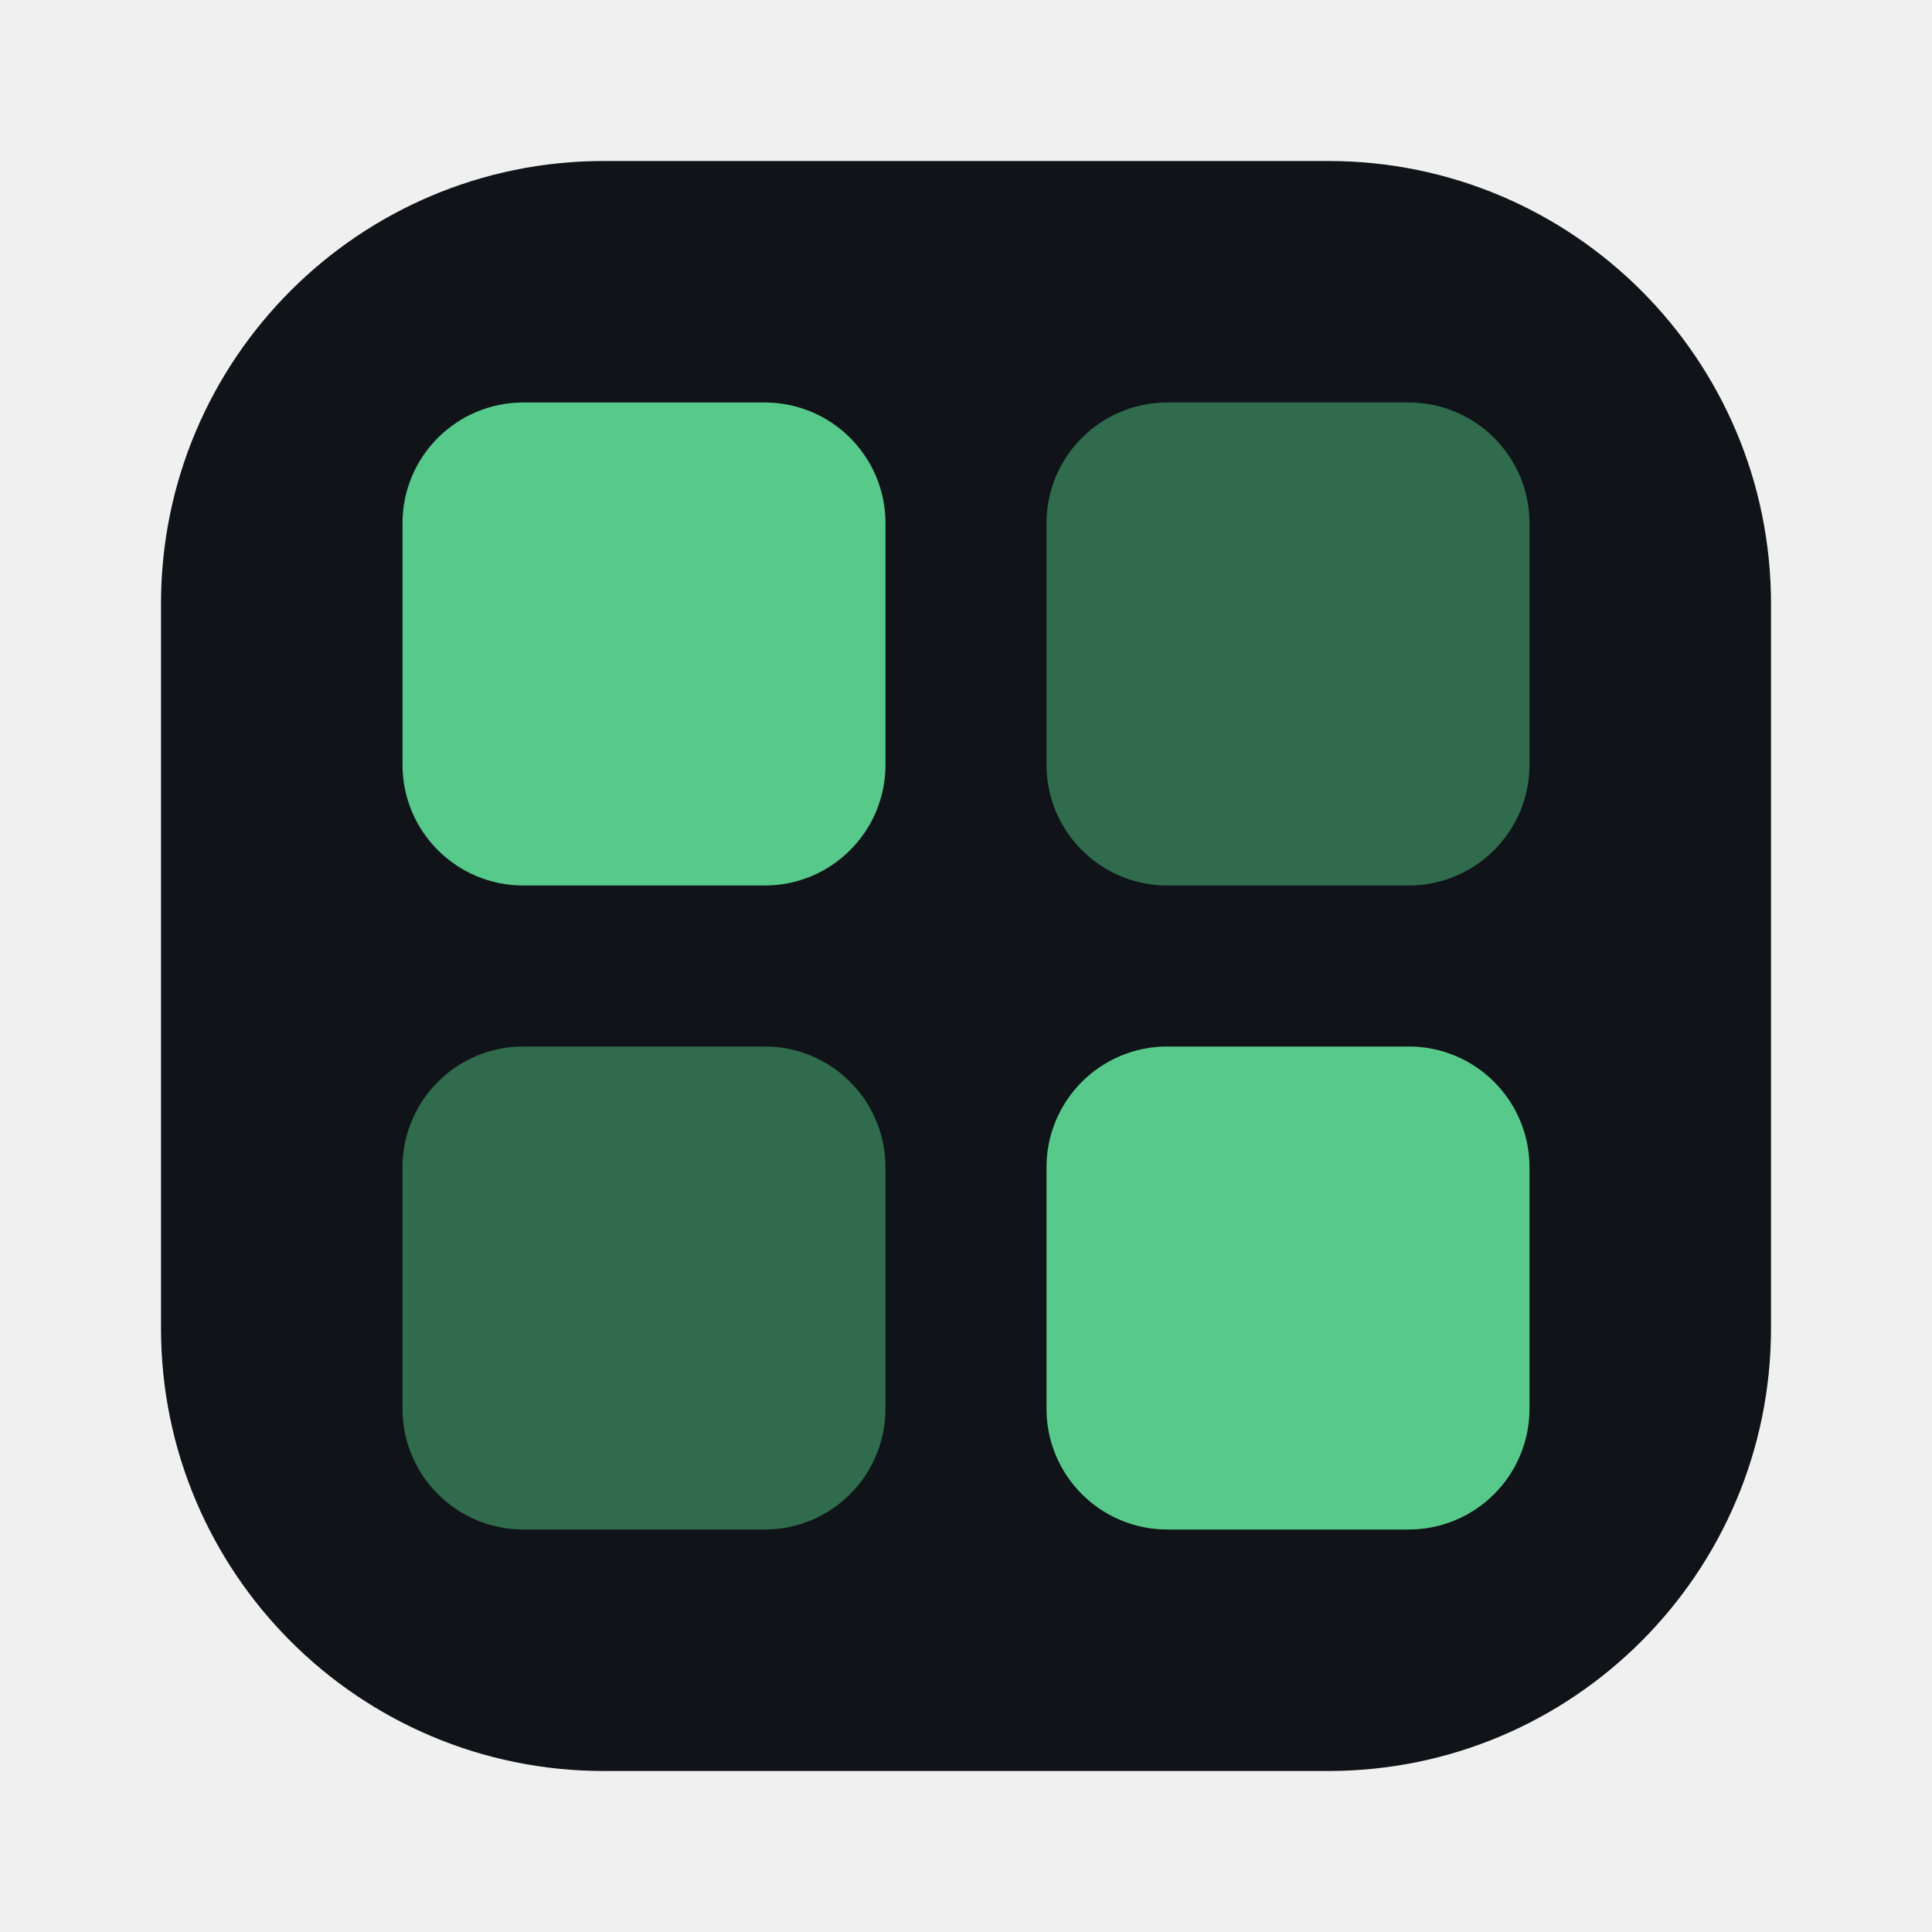
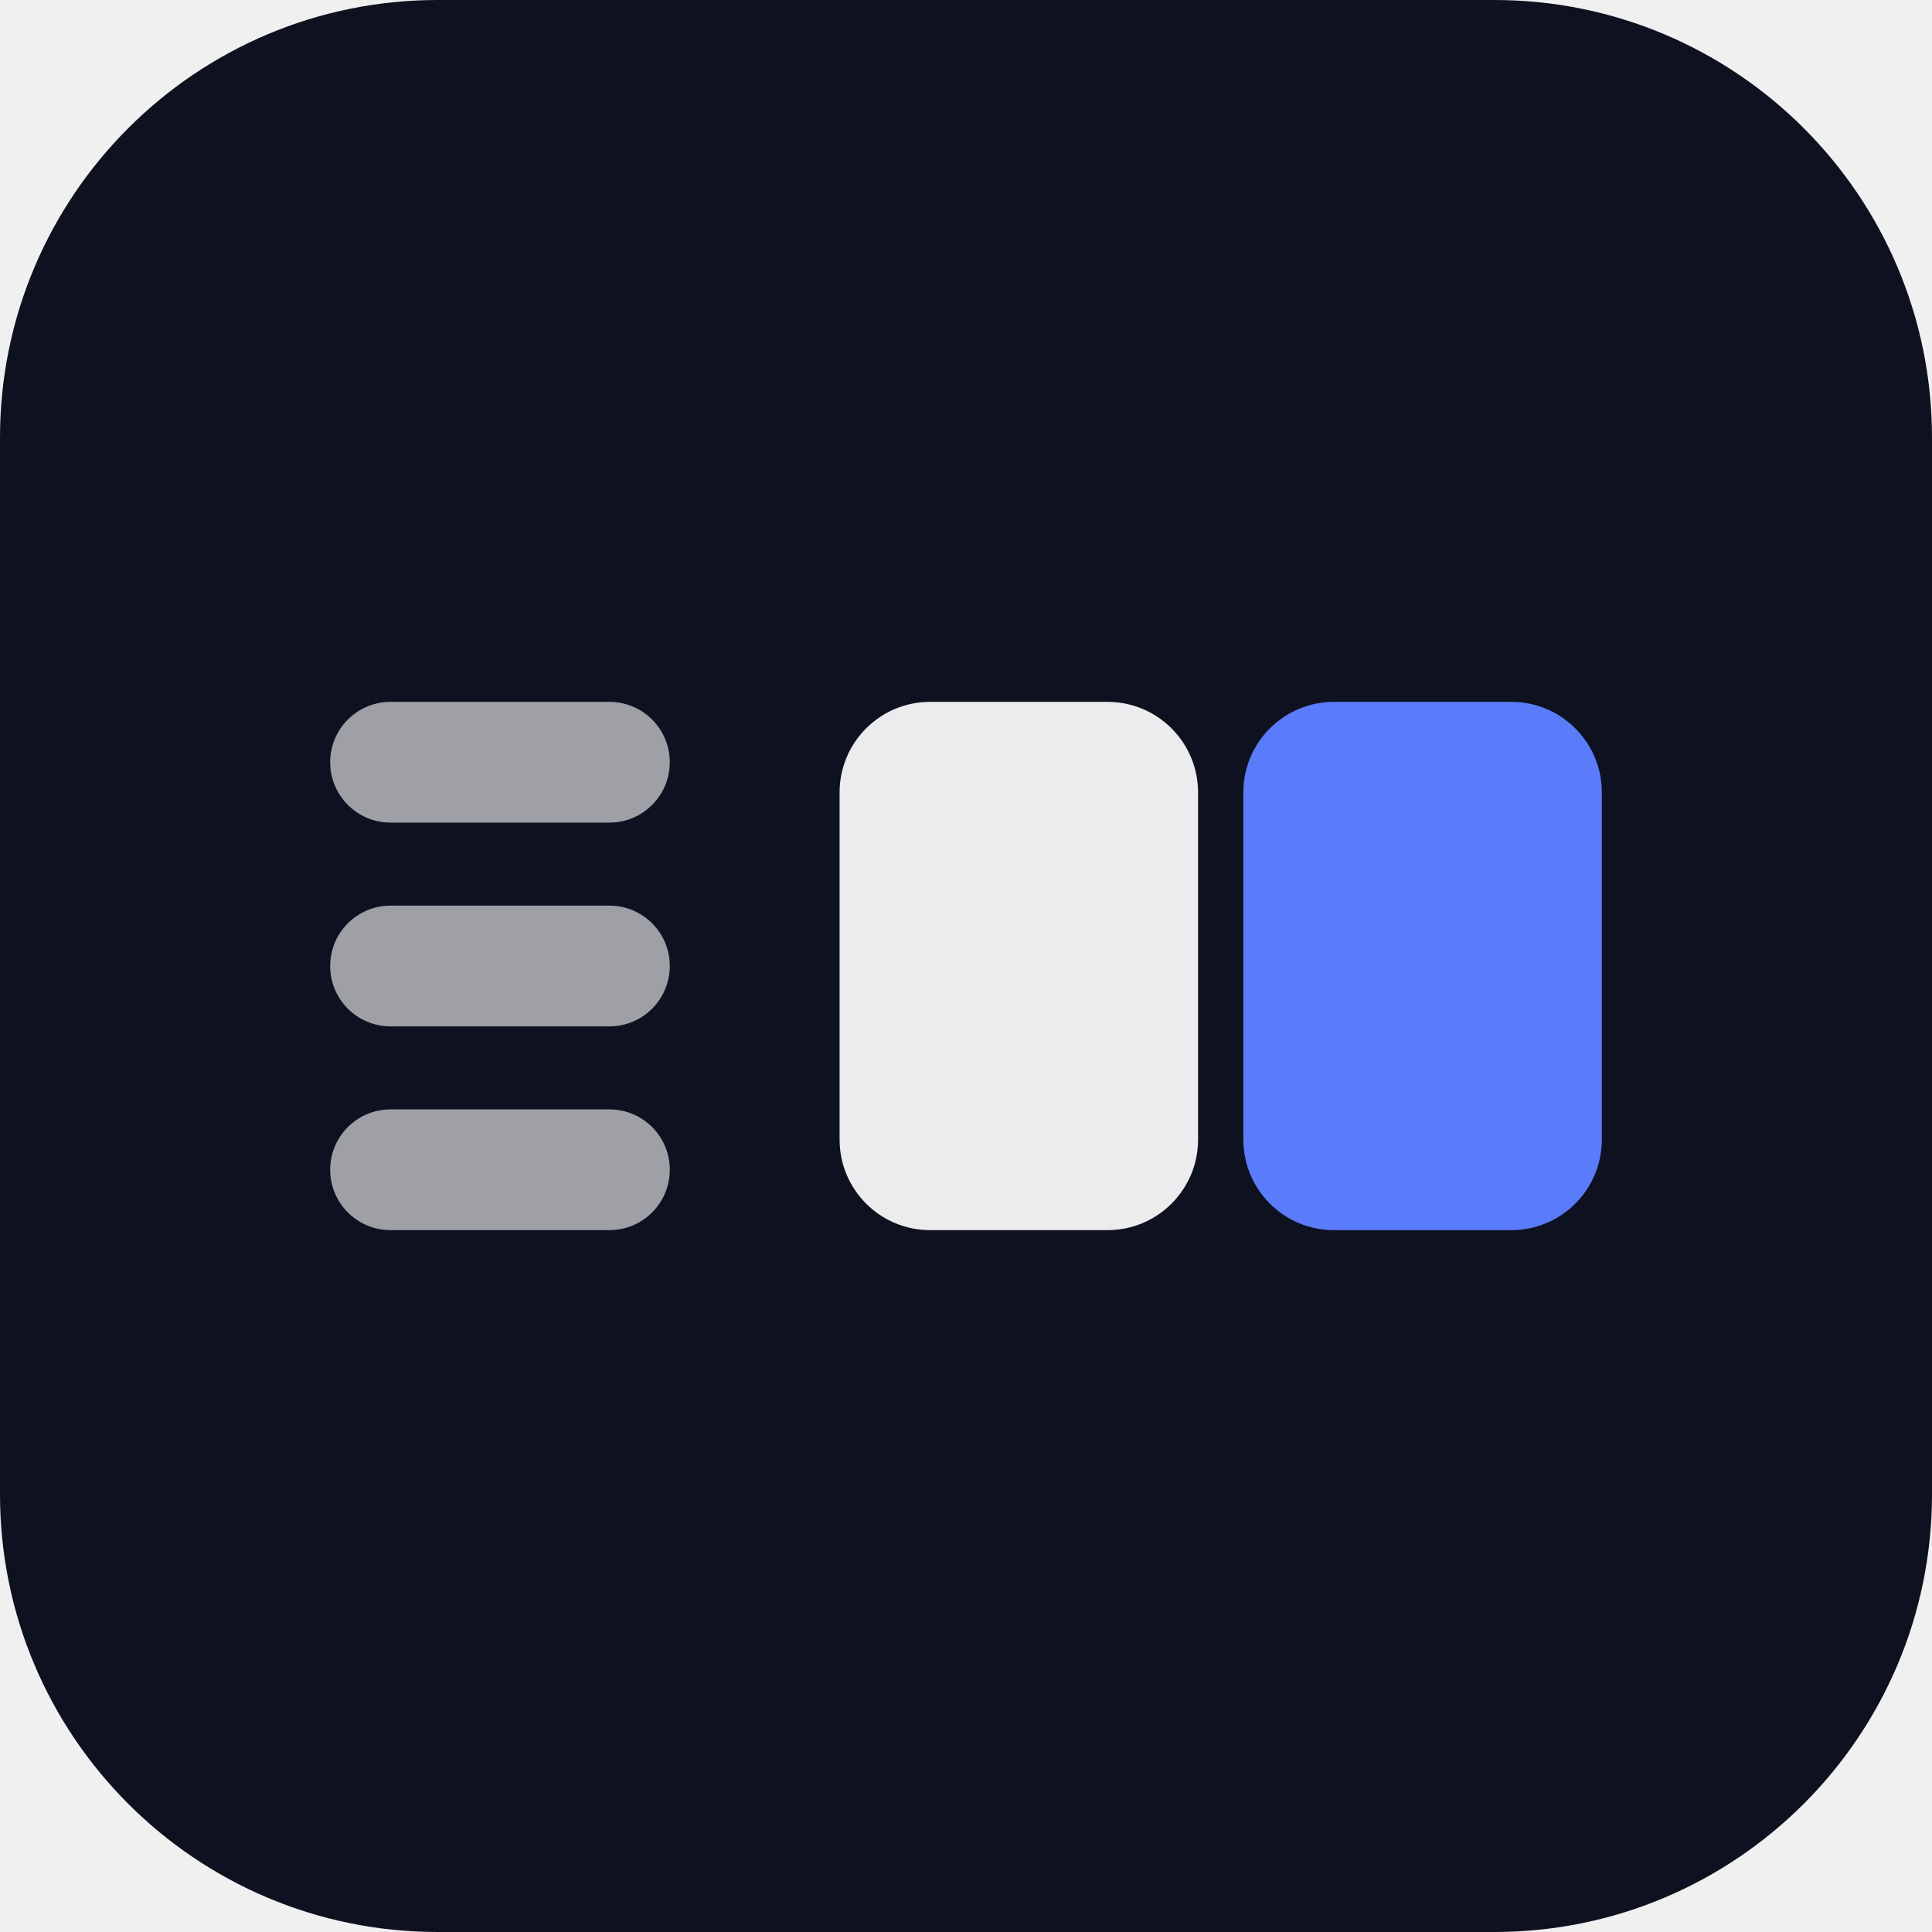
- <svg xmlns="http://www.w3.org/2000/svg" viewBox="0 0 48 48" width="48" height="48" role="img" aria-label="Task board">
-   <rect x="4" y="4" width="40" height="40" rx="11" fill="#101418" />
-   <rect x="10" y="10" width="12" height="12" rx="3" fill="#57c98a" />
-   <rect x="26" y="10" width="12" height="12" rx="3" fill="#2f6b4c" />
-   <rect x="10" y="26" width="12" height="12" rx="3" fill="#2f6b4c" />
-   <rect x="26" y="26" width="12" height="12" rx="3" fill="#57c98a" />
+ <svg xmlns="http://www.w3.org/2000/svg" viewBox="0 0 1024 1024" width="1024" height="1024" role="img" aria-label="Session unfold">
+   <rect width="1024" height="1024" rx="232" fill="#0E1220" />
+   <g fill="#FFFFFF" opacity="0.6">
+     <rect x="175" y="372" width="180" height="64" rx="32" />
+     <rect x="175" y="480" width="180" height="64" rx="32" />
+     <rect x="175" y="588" width="180" height="64" rx="32" />
+   </g>
+   <rect x="445" y="372" width="190" height="280" rx="48" fill="#FFFFFF" opacity="0.92" />
+   <rect x="659" y="372" width="190" height="280" rx="48" fill="#5B7CFA" />
</svg>
